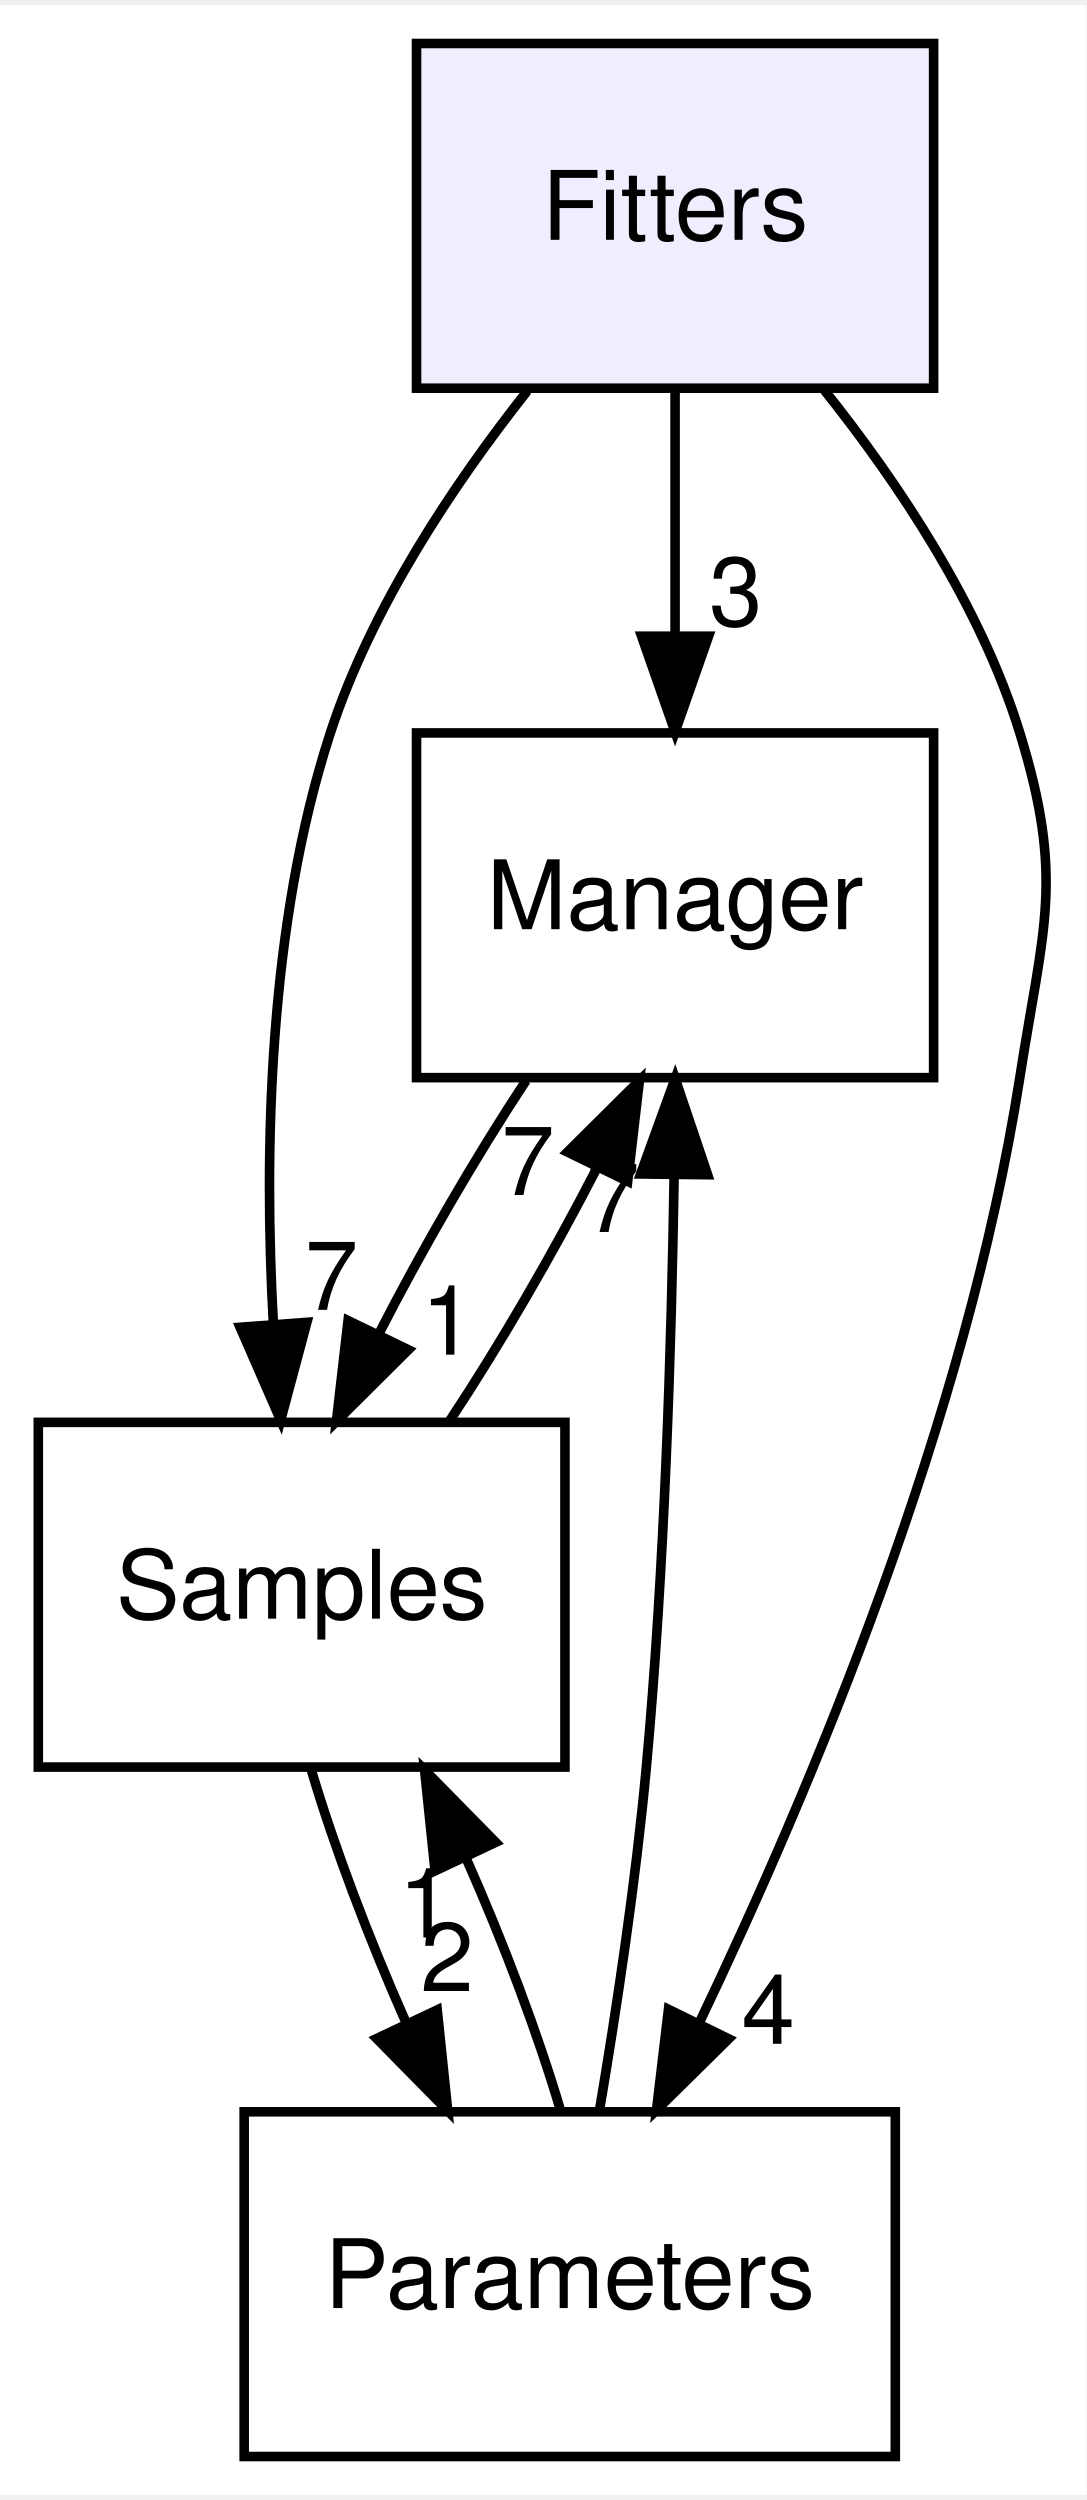
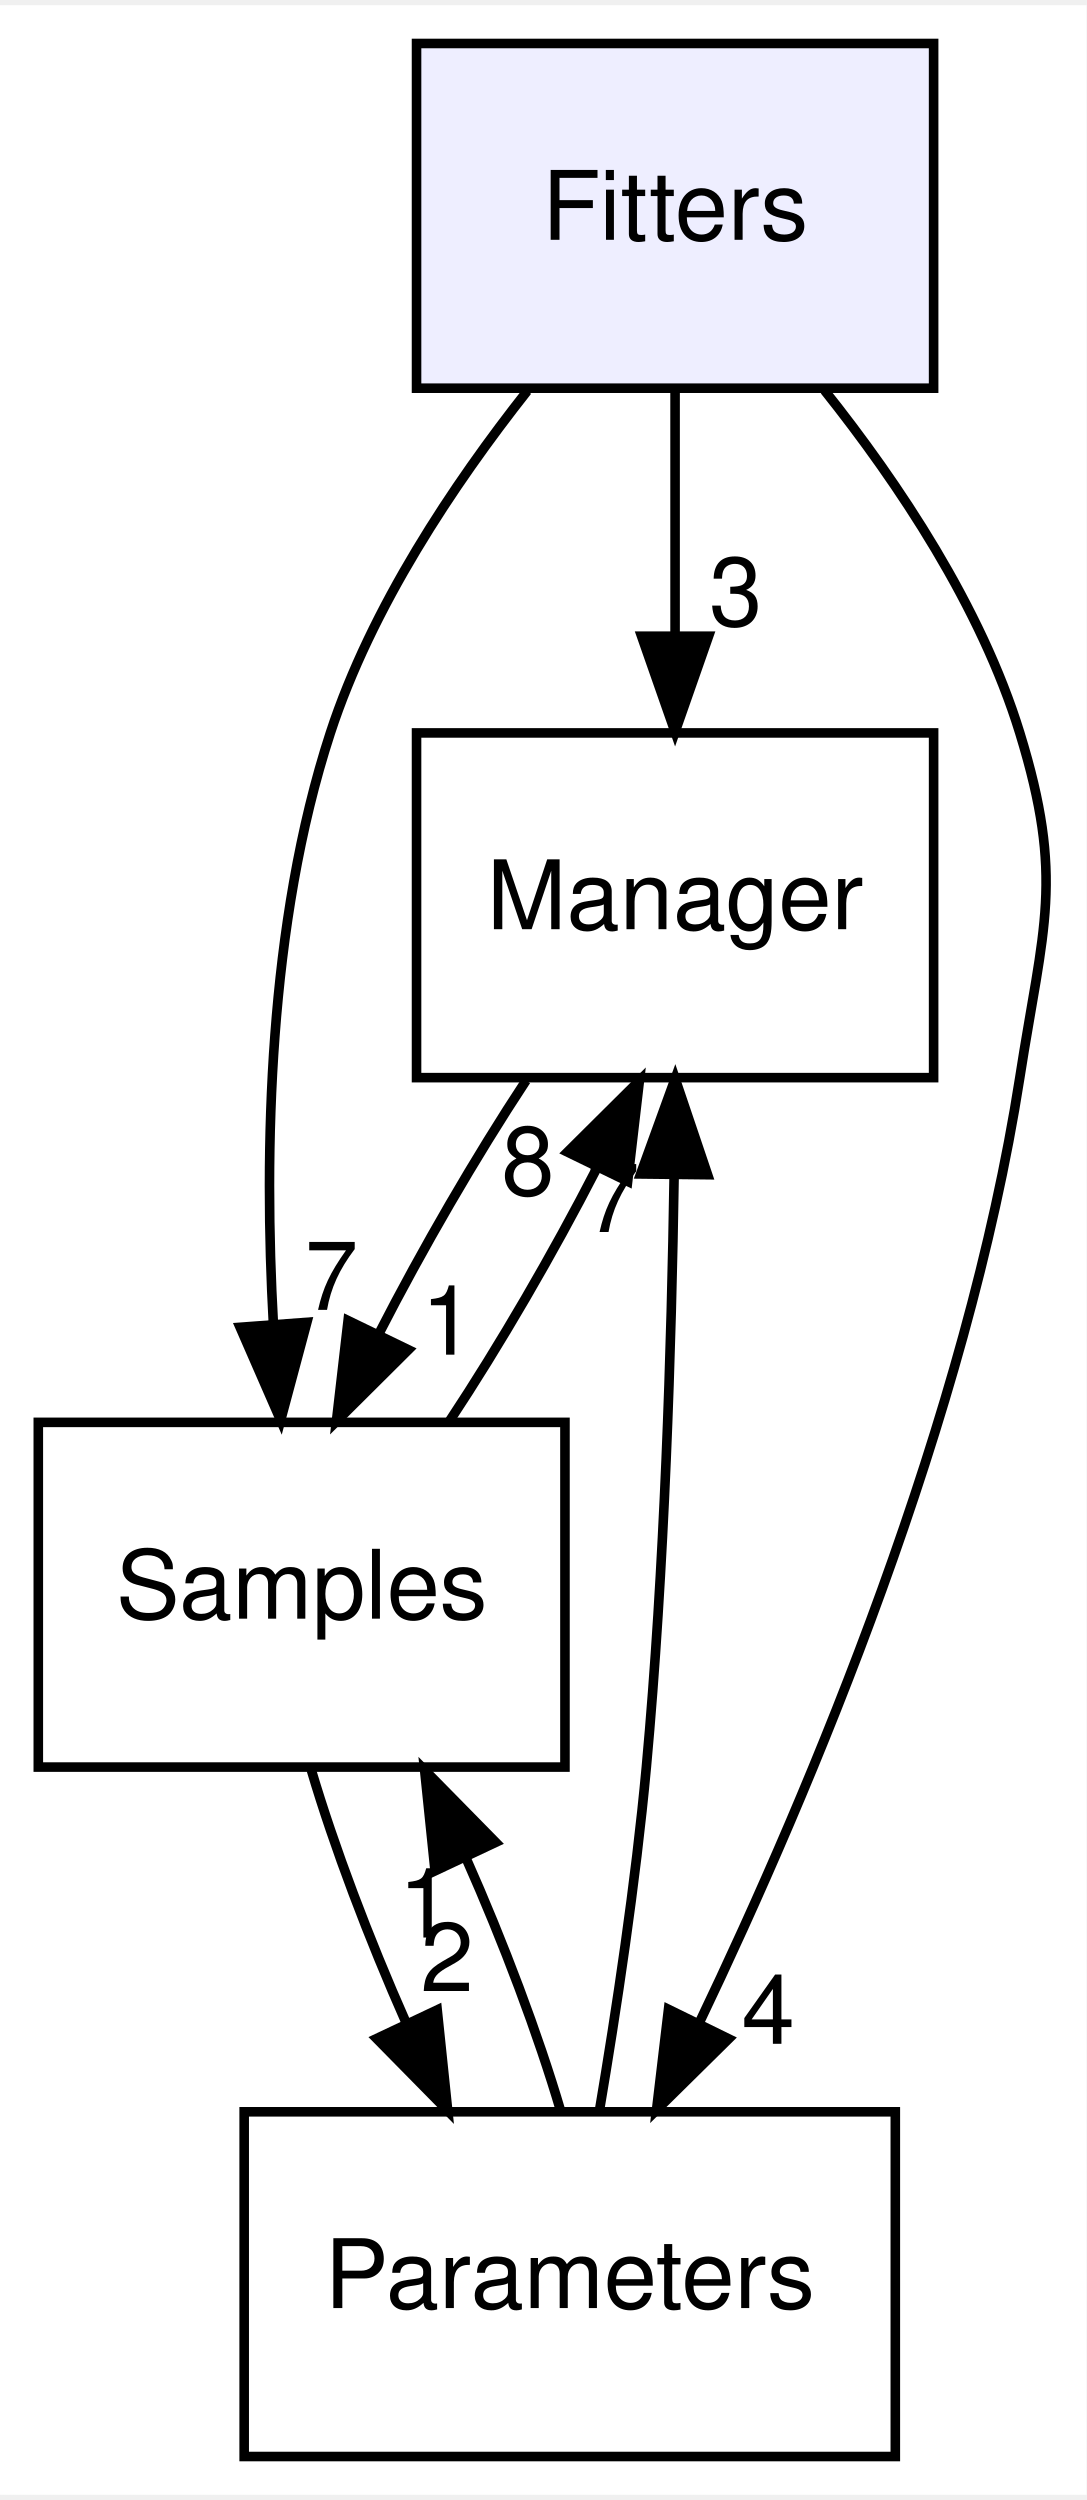
<svg xmlns="http://www.w3.org/2000/svg" xmlns:xlink="http://www.w3.org/1999/xlink" width="113pt" height="260pt" viewBox="0.00 0.00 113.47 260.00">
  <g id="graph0" class="graph" transform="scale(1 1) rotate(0) translate(4 256)">
    <polygon fill="white" stroke="transparent" points="-4,4 -4,-256 109.47,-256 109.47,4 -4,4" />
    <g id="node1" class="node">
      <g id="a_node1">
        <a xlink:href="dir_c4587985b869c96ecd5a3e2399525831.html" target="_top" xlink:title="Fitters">
          <polygon fill="#eeeeff" stroke="black" points="93.5,-252 39.5,-252 39.5,-216 93.5,-216 93.5,-252" />
          <text text-anchor="middle" x="66.5" y="-231.5" font-family="Helvetica" font-size="10.00">Fitters</text>
        </a>
      </g>
    </g>
    <g id="node2" class="node">
      <g id="a_node2">
        <a xlink:href="dir_0d0ed8c9b19e6818cf5af4bd559a697b.html" target="_top" xlink:title="Manager">
          <polygon fill="none" stroke="black" points="93.5,-180 39.5,-180 39.5,-144 93.5,-144 93.5,-180" />
          <text text-anchor="middle" x="66.5" y="-159.5" font-family="Helvetica" font-size="10.00">Manager</text>
        </a>
      </g>
    </g>
    <g id="edge3" class="edge">
      <path fill="none" stroke="black" d="M66.5,-215.7C66.5,-207.98 66.5,-198.71 66.5,-190.11" />
      <polygon fill="black" stroke="black" points="70,-190.1 66.5,-180.1 63,-190.1 70,-190.1" />
      <g id="a_edge3-headlabel">
        <a xlink:href="dir_000003_000004.html" target="_top" xlink:title="3">
          <text text-anchor="middle" x="72.84" y="-191.2" font-family="Helvetica" font-size="10.00">3</text>
        </a>
      </g>
    </g>
    <g id="node3" class="node">
      <g id="a_node3">
        <a xlink:href="dir_24e107d8aaaa0f0fb9ce89773de45c08.html" target="_top" xlink:title="Samples">
          <polygon fill="none" stroke="black" points="55,-108 0,-108 0,-72 55,-72 55,-108" />
          <text text-anchor="middle" x="27.5" y="-87.5" font-family="Helvetica" font-size="10.00">Samples</text>
        </a>
      </g>
    </g>
    <g id="edge4" class="edge">
      <path fill="none" stroke="black" d="M51.07,-215.72C43.36,-205.96 34.78,-193.11 30.5,-180 24,-160.07 23.55,-136.27 24.55,-118.31" />
      <polygon fill="black" stroke="black" points="28.05,-118.45 25.31,-108.22 21.07,-117.93 28.05,-118.45" />
      <g id="a_edge4-headlabel">
        <a xlink:href="dir_000003_000009.html" target="_top" xlink:title="7">
          <text text-anchor="middle" x="30.62" y="-119.75" font-family="Helvetica" font-size="10.00">7</text>
        </a>
      </g>
    </g>
    <g id="node4" class="node">
      <g id="a_node4">
        <a xlink:href="dir_e05d56c3c81e8a80e8e7fed7226c4d57.html" target="_top" xlink:title="Parameters">
          <polygon fill="none" stroke="black" points="89.5,-36 21.5,-36 21.5,0 89.5,0 89.5,-36" />
          <text text-anchor="middle" x="55.5" y="-15.5" font-family="Helvetica" font-size="10.00">Parameters</text>
        </a>
      </g>
    </g>
    <g id="edge5" class="edge">
      <path fill="none" stroke="black" d="M82.11,-215.77C89.87,-206.03 98.45,-193.18 102.5,-180 107.2,-164.71 104.96,-159.81 102.5,-144 96.95,-108.41 80.83,-69.97 69.01,-45.26" />
      <polygon fill="black" stroke="black" points="72.1,-43.62 64.56,-36.18 65.81,-46.7 72.1,-43.62" />
      <g id="a_edge5-headlabel">
        <a xlink:href="dir_000003_000005.html" target="_top" xlink:title="4">
          <text text-anchor="middle" x="76.23" y="-43.1" font-family="Helvetica" font-size="10.00">4</text>
        </a>
      </g>
    </g>
    <g id="edge6" class="edge">
      <path fill="none" stroke="black" d="M50.94,-143.7C45.68,-135.73 40.1,-126.1 35.57,-117.26" />
      <polygon fill="black" stroke="black" points="38.65,-115.58 31.13,-108.1 32.35,-118.63 38.65,-115.58" />
      <g id="a_edge6-headlabel">
        <a xlink:href="dir_000004_000009.html" target="_top" xlink:title="1">
          <text text-anchor="middle" x="42.77" y="-115.07" font-family="Helvetica" font-size="10.00">1</text>
        </a>
      </g>
    </g>
    <g id="edge7" class="edge">
      <path fill="none" stroke="black" d="M42.92,-108.1C48.18,-116.04 53.77,-125.67 58.31,-134.51" />
      <polygon fill="black" stroke="black" points="55.26,-136.23 62.78,-143.7 61.55,-133.17 55.26,-136.23" />
      <g id="a_edge7-headlabel">
-         <a xlink:href="dir_000009_000004.html" target="_top" xlink:title="7">
-           <text text-anchor="middle" x="51.13" y="-131.74" font-family="Helvetica" font-size="10.00">7</text>
+         <a xlink:href="dir_000009_000004.html" target="_top" xlink:title="8">
+           <text text-anchor="middle" x="51.13" y="-131.74" font-family="Helvetica" font-size="10.00">8</text>
        </a>
      </g>
    </g>
    <g id="edge8" class="edge">
      <path fill="none" stroke="black" d="M28.51,-71.7C30.87,-63.73 34.51,-54.1 38.43,-45.26" />
      <polygon fill="black" stroke="black" points="41.66,-46.64 42.76,-36.1 35.33,-43.65 41.66,-46.64" />
      <g id="a_edge8-headlabel">
        <a xlink:href="dir_000009_000005.html" target="_top" xlink:title="2">
          <text text-anchor="middle" x="42.69" y="-48.6" font-family="Helvetica" font-size="10.00">2</text>
        </a>
      </g>
    </g>
    <g id="edge1" class="edge">
      <path fill="none" stroke="black" d="M58.6,-36.12C60.35,-46.47 62.39,-59.95 63.5,-72 65.4,-92.65 66.13,-116.1 66.4,-133.74" />
      <polygon fill="black" stroke="black" points="62.9,-133.94 66.51,-143.9 69.9,-133.86 62.9,-133.94" />
      <g id="a_edge1-headlabel">
        <a xlink:href="dir_000005_000004.html" target="_top" xlink:title="7">
          <text text-anchor="middle" x="60.02" y="-127.88" font-family="Helvetica" font-size="10.00">7</text>
        </a>
      </g>
    </g>
    <g id="edge2" class="edge">
      <path fill="none" stroke="black" d="M54.55,-36.1C52.21,-44.04 48.59,-53.67 44.66,-62.51" />
      <polygon fill="black" stroke="black" points="41.43,-61.16 40.34,-71.7 47.77,-64.14 41.43,-61.16" />
      <g id="a_edge2-headlabel">
        <a xlink:href="dir_000005_000009.html" target="_top" xlink:title="1">
          <text text-anchor="middle" x="40.4" y="-54.2" font-family="Helvetica" font-size="10.00">1</text>
        </a>
      </g>
    </g>
  </g>
</svg>
